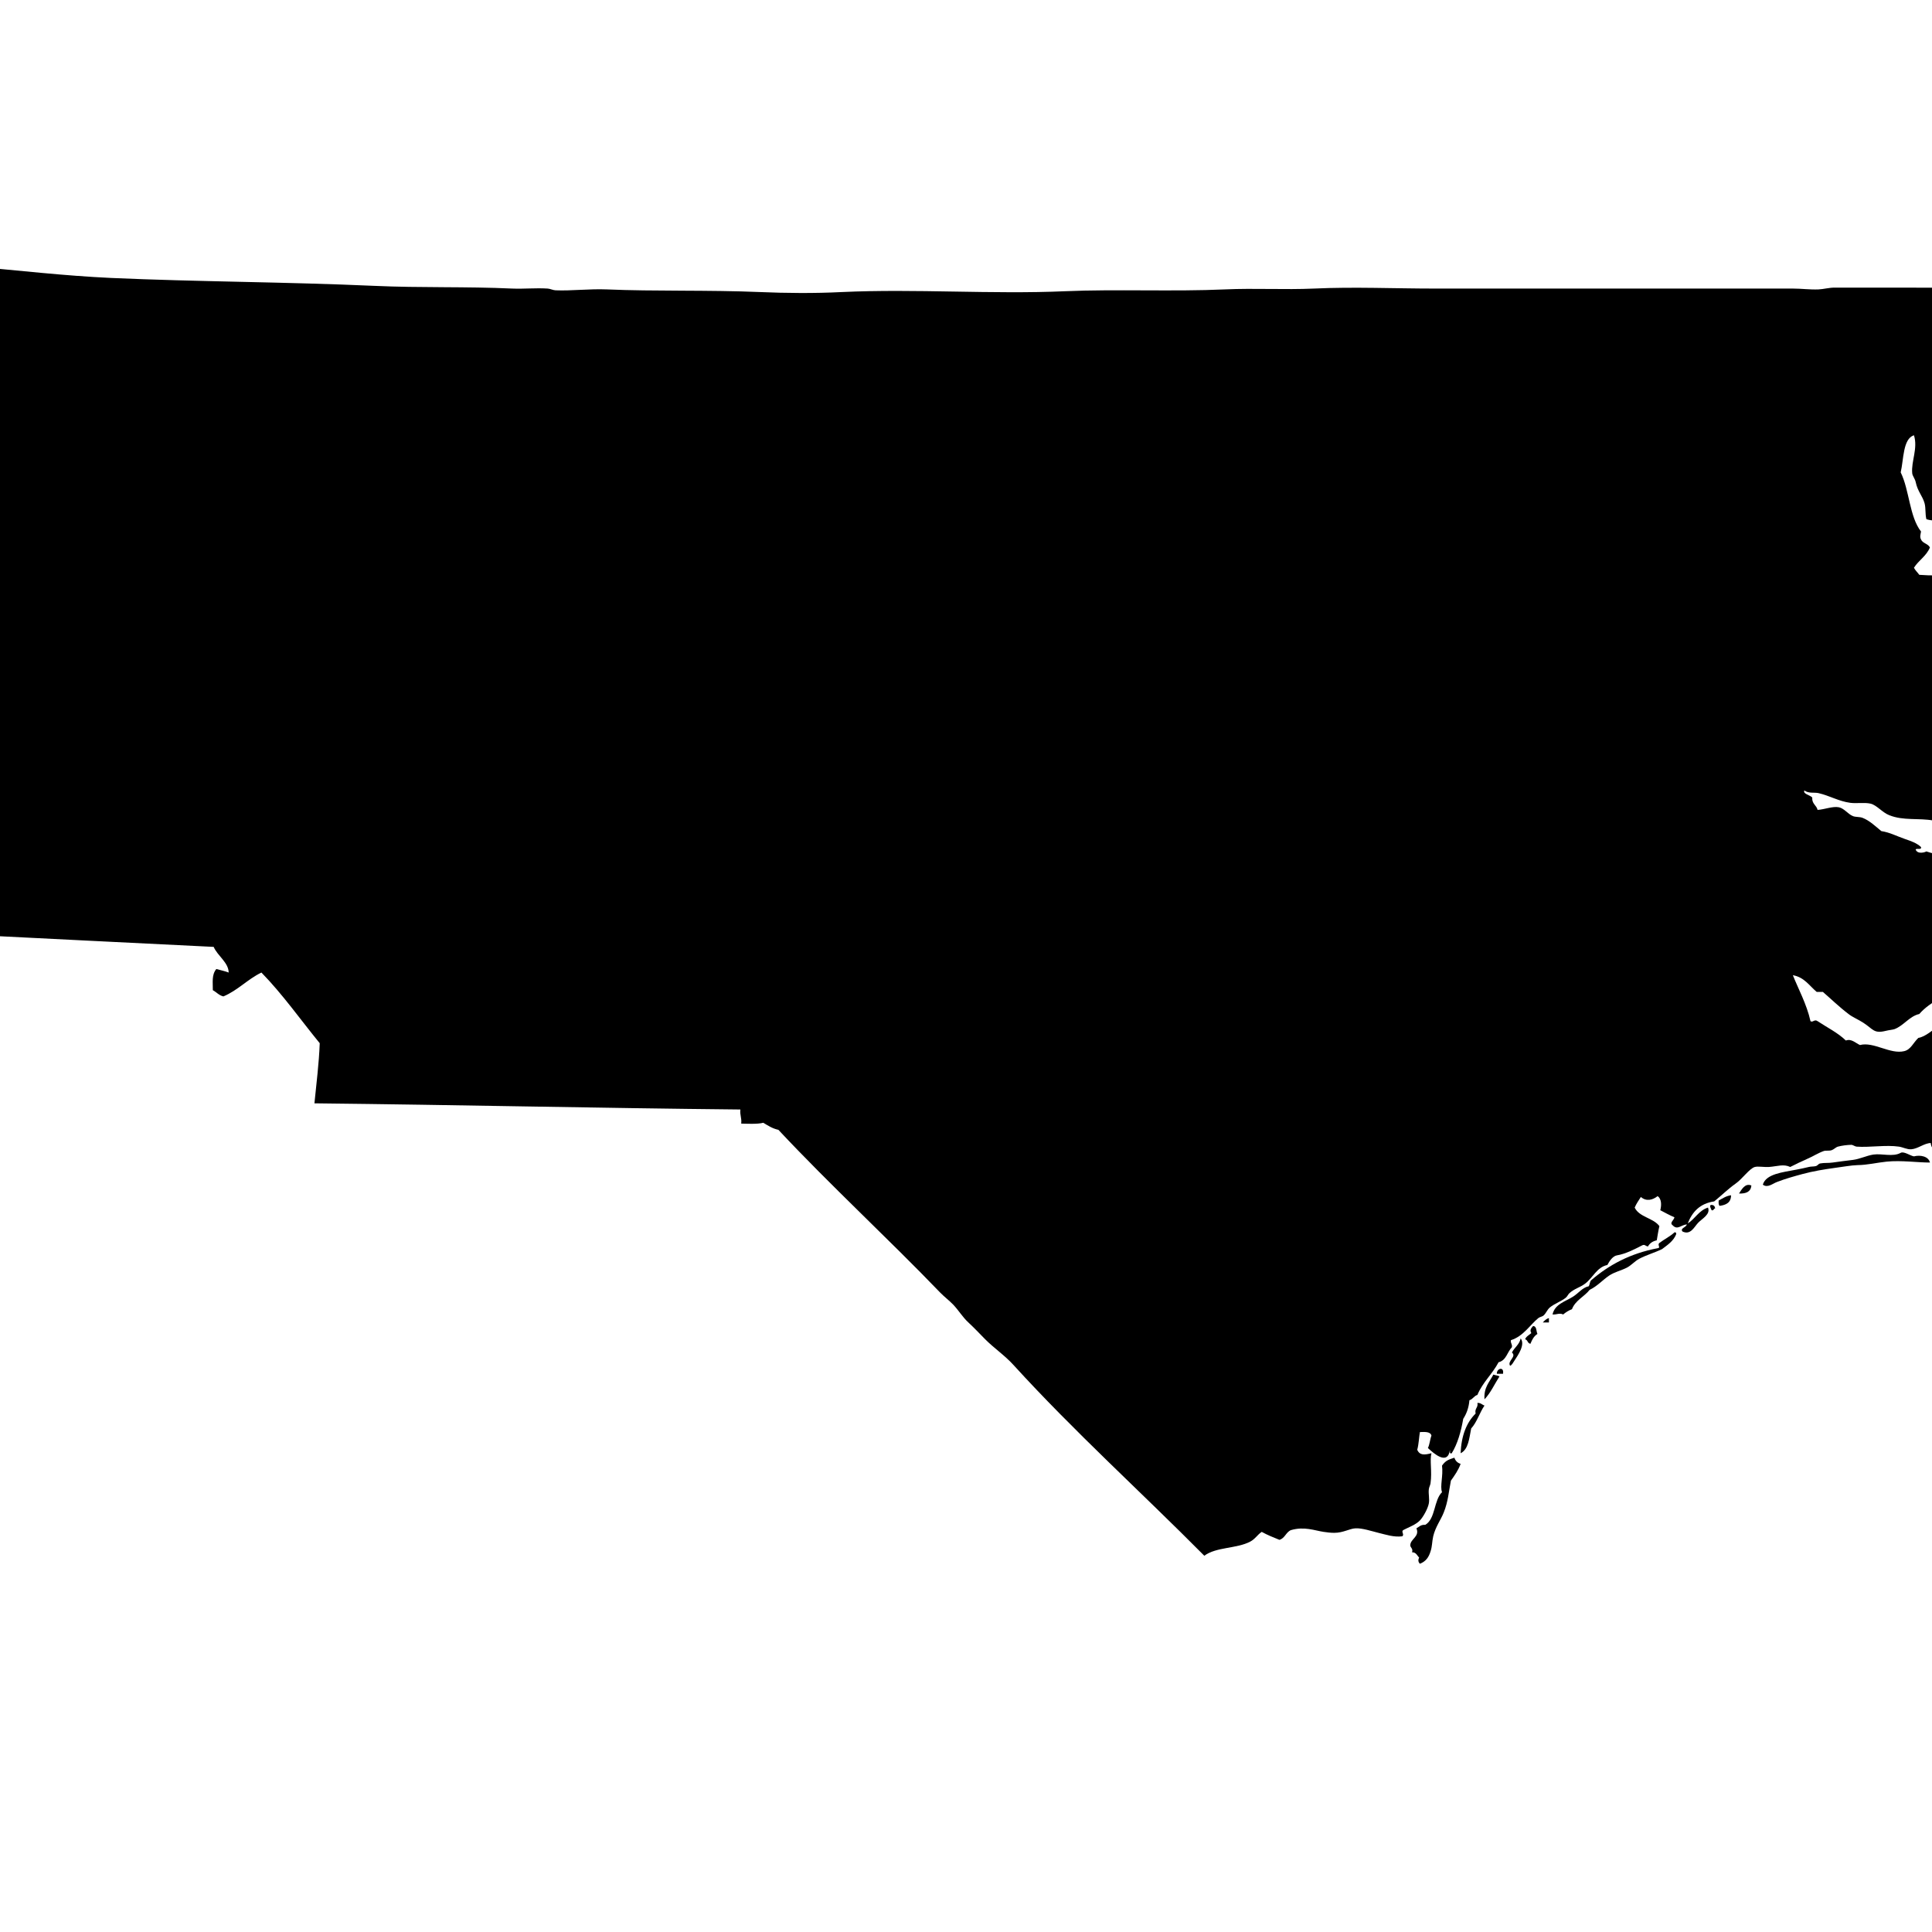
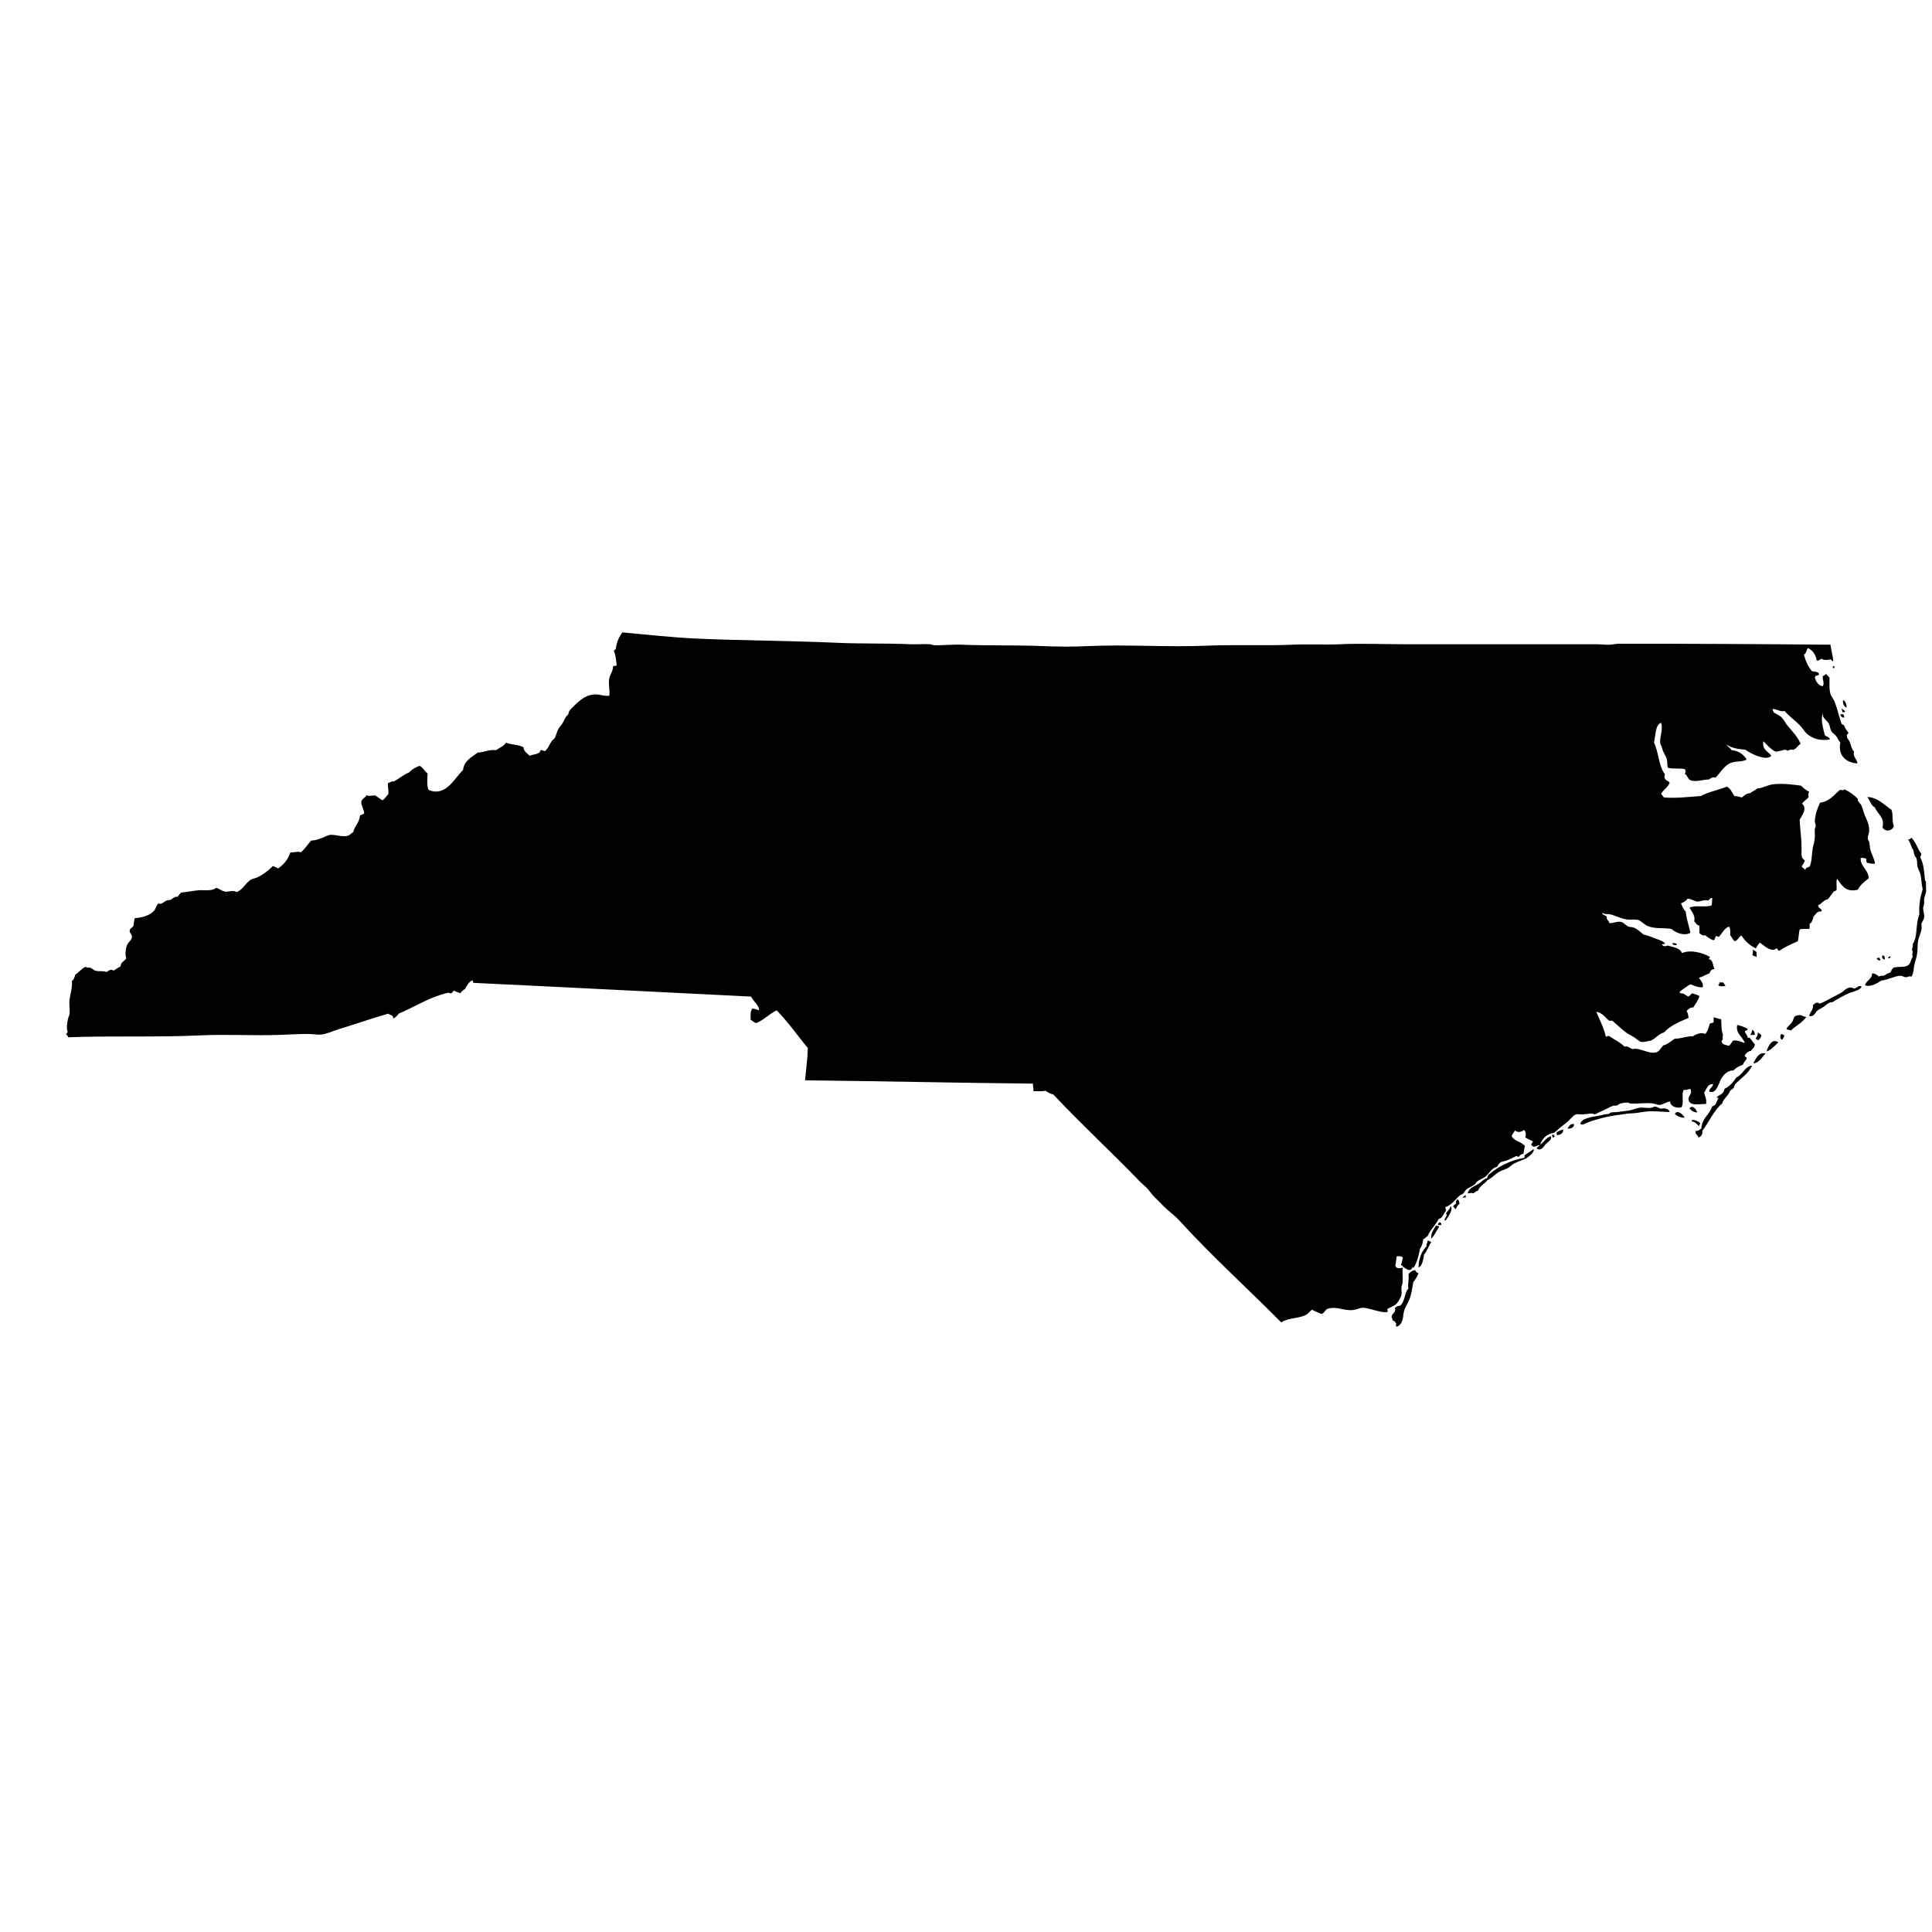
- <svg xmlns="http://www.w3.org/2000/svg" viewBox="150 80 190 190" aria-label="Map of North Carolina">
+ <svg xmlns="http://www.w3.org/2000/svg" viewBox="33 -10 355 355" aria-label="Map of North Carolina">
  <path id="north-carolina" name="North Carolina" d="M84.271,180.163c1.782-0.064,3.499-0.177,5.222-0.177   c0.837,0,1.935,0.201,2.689,0.089c0.991-0.147,2.054-0.649,3.045-0.956c3.097-0.95,6.123-2.006,9.126-2.867   c0.26,0.318,0.968,0.183,0.873,0.867c0.502-0.13,0.756-0.514,1.039-0.867c3.103-1.298,5.616-3.05,9.044-3.823   c0.271-0.047,0.307,0.159,0.602,0.083c0.254-0.089,0.336-0.366,0.525-0.52c0.271,0.271,0.784,0.307,1.121,0.52   c0.282-0.277,0.495-0.607,0.873-0.779c0.348-0.631,0.708-1.279,1.298-1.568c0.359-0.065,0.023,0.566,0.442,0.442   c16.932,0.796,34.206,1.704,50.843,2.513c0.389,0.896,1.469,1.54,1.475,2.525c-0.372-0.153-0.82-0.23-1.215-0.349   c-0.479,0.597-0.331,1.315-0.343,2.083c0.354,0.188,0.59,0.501,1.038,0.613c1.428-0.602,2.378-1.688,3.741-2.348   c2.088,2.136,3.828,4.619,5.734,6.949c-0.077,2.077-0.331,3.959-0.52,5.912c14.153,0.153,27.675,0.466,41.887,0.607   c-0.059,0.555,0.147,0.838,0.083,1.387c0.431,0.006,1.622,0.076,2.171-0.083c0.454,0.271,0.885,0.566,1.487,0.696   c5.126,5.475,10.767,10.66,15.899,15.994c0.412,0.424,0.896,0.784,1.304,1.209c0.53,0.561,0.914,1.221,1.48,1.74   c0.584,0.543,1.092,1.086,1.651,1.652c0.88,0.885,1.936,1.593,2.779,2.524c5.982,6.566,12.561,12.501,18.772,18.767   c1.174-0.879,3.186-0.684,4.52-1.393c0.483-0.253,0.707-0.678,1.126-0.955c0.543,0.301,1.139,0.543,1.741,0.784   c0.542-0.153,0.637-0.749,1.126-0.955c1.316-0.384,2.319,0.035,3.222,0.171c0.336,0.053,0.72,0.094,1.044,0.094   c0.885,0,1.499-0.412,2.083-0.442c0.666-0.035,1.546,0.266,2.26,0.442c0.767,0.184,1.492,0.443,2.348,0.343   c0.23-0.194-0.13-0.437,0.082-0.607c0.479-0.26,1.239-0.52,1.652-0.956c0.324-0.336,0.778-1.156,0.873-1.658   c0.089-0.437-0.047-0.932,0-1.38c0.012-0.207,0.147-0.425,0.171-0.614c0.165-1.168-0.094-2.259,0.089-2.955   c-0.667,0.165-1.145,0.236-1.398-0.342c0.153-0.508,0.195-1.44,0.266-1.741c0.52-0.018,1.032-0.047,1.133,0.349   c-0.147,0.377-0.171,0.873-0.349,1.221c0.549,0.508,1.947,1.771,2.172,0.172c0.018,0.152-0.089,0.43,0.171,0.342   c0.578-0.933,0.908-2.118,1.133-3.387c0.318-0.495,0.543-1.073,0.607-1.829c0.336-0.094,0.448-0.425,0.784-0.519   c0.52-1.245,1.476-2.06,2.083-3.216c0.761-0.177,0.85-1.009,1.31-1.475c0.06-0.324-0.153-0.372-0.095-0.696   c1.222-0.377,1.889-1.521,2.696-2.171c0.13-0.112,0.39-0.136,0.525-0.266c0.236-0.212,0.354-0.572,0.607-0.778   c0.454-0.378,1.109-0.59,1.563-0.956c0.159-0.13,0.219-0.313,0.349-0.437c0.478-0.454,1.073-0.578,1.563-0.956   c0.756-0.572,1.151-1.616,2.178-1.828c0.224-0.419,0.549-0.886,0.955-0.95c0.814-0.136,1.658-0.561,2.431-0.962   c0.307-0.165,0.319,0.042,0.608,0.089c0.177-0.313,0.46-0.52,0.867-0.602c0.082-0.473,0.153-0.956,0.259-1.398   c-0.602-0.814-1.97-0.867-2.431-1.823c0.166-0.39,0.396-0.708,0.608-1.044c0.542,0.466,1.15,0.307,1.651-0.083   c0.372,0.26,0.401,0.838,0.26,1.387c0.46,0.236,0.902,0.489,1.393,0.696c-0.071,0.324-0.514,0.537-0.177,0.784   c0.478,0.508,0.802-0.029,1.392-0.088c-0.053,0.313-0.678,0.359-0.431,0.696c0.809,0.4,1.162-0.461,1.558-0.867   c0.396-0.407,1.222-0.82,0.956-1.481c-0.903,0.283-1.269,1.109-1.994,1.563c0.448-1.145,1.209-1.971,2.607-2.171   c0.696-0.566,1.393-1.251,2.083-1.734c0.678-0.466,1.38-1.505,1.911-1.652c0.318-0.088,0.908,0.03,1.393,0   c0.844-0.064,1.428-0.313,2.088,0c0.543-0.277,1.092-0.542,1.646-0.784c0.555-0.236,1.109-0.596,1.657-0.785   c0.207-0.07,0.514,0.006,0.773-0.082c0.212-0.071,0.413-0.295,0.613-0.349c0.384-0.105,0.926-0.171,1.31-0.177   c0.165-0.006,0.349,0.159,0.52,0.177c1.292,0.095,2.902-0.188,4.171,0c0.413,0.06,0.79,0.289,1.215,0.26   c0.673-0.053,1.28-0.607,1.912-0.613c0.07,0.974,1.339,1.269,2.082,1.044c0.561-0.844-0.094-2.495,0.442-3.209   c0.543,0.082,0.814-0.106,1.21-0.178c0.442,0.979-0.407,1.192-0.343,1.912c0.118,1.362,1.994,0.838,3.21,0.873   c0.171-0.896-0.188-1.321-0.343-2.095c0.479-0.59,0.549-1.587,1.652-1.558c-0.053,0.597-0.85,0.873-0.696,1.387   c1.321,0.496,1.717-1.581,2.171-2.342c0.514-0.867,1.109-1.505,2.26-1.563c0.442-0.483,1.05-0.803,1.734-1.044   c0.147-0.467,0.508-0.721,0.696-1.133c0.059-0.378-0.431-0.201-0.342-0.608c0.271-0.359,0.536-0.737,1.126-0.784   c0.213-0.49,0.708-0.578,0.696-1.127c-0.006-0.283-0.111-0.2-0.348-0.525c-0.349-0.472-0.448-0.855-0.956-0.772   c-0.012-0.549-0.419-0.69-0.519-1.139c0.07-0.271,0.572-0.118,0.519-0.513c-0.519-0.308-1.457-0.62-1.911-0.702   c-0.349,1.569,1.015,2.171,1.393,3.31c-0.714-0.166-1.187-0.561-2.178-0.437c-0.259,0.313-0.4,0.761-0.778,0.949   c-0.572-0.183-1.339-0.165-1.304-0.949c0.442-0.271-0.012-0.52,0.266-1.045c-0.378-0.85-0.277-1.681-0.354-2.873   c-0.495-0.047-1.091-0.383-1.386-0.348c0,0.289,0,0.584,0,0.867c-0.124,0.206-0.508,0.142-0.696,0.266   c-0.225,0.702-0.372,1.48-0.873,1.911c-0.685-0.377-1.765,0.077-2.254,0.437c-1.003-0.095-2.112,0.442-3.31,0.437   c-0.679,0.413-1.375,1.098-2.083,1.21c-0.507,0.478-0.737,1.15-1.392,1.304c-1.381,0.336-3.003-0.956-4.349-0.602   c-0.419-0.178-0.838-0.655-1.387-0.443c-0.79-0.767-1.84-1.279-2.784-1.905c-0.307-0.229-0.472,0.171-0.696,0   c-0.365-1.663-1.244-3.269-1.734-4.519c1.133,0.2,1.622,1.038,2.348,1.646c0.201,0,0.401,0,0.608,0   c0.696,0.596,1.546,1.428,2.519,2.171c0.396,0.313,0.933,0.52,1.476,0.873c0.955,0.626,1.015,1.074,2.177,0.785   c0.301-0.077,0.702-0.112,0.867-0.171c0.908-0.343,1.475-1.274,2.437-1.487c1.121-1.28,2.85-1.952,4.519-2.689   c-0.029-0.531-0.183-0.927-0.354-1.305c0.384-0.33,0.661-0.66,1.221-0.602c0.407-0.672,0.886-1.269,1.133-2.094   c-0.348-0.266-0.896-0.319-1.31-0.52c-0.313,0.153-0.413,0.508-0.772,0.607c-0.225-0.212-0.572-0.301-0.785-0.52   c-0.301-0.076-0.749-0.006-0.784-0.354c0.619-0.508,1.286-0.968,1.994-1.381c0.66,0.219,1.516,0.673,2.26,0.525   c0.206-0.749-0.419-1.215-0.69-1.746c0.731-0.171,1.238-0.555,1.911-0.779c0.177-0.4,0.349-0.808,0.956-0.784   c-0.36-0.602-0.207-1.711-1.044-1.823c-0.065-0.266,0.235-0.171,0.177-0.431c-1.245-0.743-3.511-1.386-5.133-0.702   c-0.33-0.997-1.616-1.044-2.602-1.392c-0.13,0.088-0.861,0.307-1.051-0.178c0.065-0.188,0.603,0.083,0.525-0.253   c-0.419-0.396-0.979-0.584-1.563-0.785c-0.867-0.301-1.469-0.643-2.342-0.784c-0.531-0.437-1.15-1.032-1.829-1.298   c-0.295-0.118-0.679-0.065-0.956-0.172c-0.501-0.2-0.867-0.772-1.392-0.873c-0.62-0.117-1.398,0.219-2.089,0.26   c-0.106-0.466-0.572-0.59-0.525-1.215c-0.206-0.254-0.949-0.349-0.772-0.696c0.425,0.318,0.968,0.165,1.387,0.26   c1.097,0.253,1.982,0.802,3.127,0.955c0.625,0.083,1.386-0.059,2.006,0.083c0.613,0.159,1.126,0.855,1.822,1.133   c1.398,0.561,2.873,0.26,4.343,0.524c0.672,0.638,2.307,1.387,3.475,0.696c-0.283-1.315-0.72-2.466-0.867-3.917   c-0.448-0.33-0.596-0.962-0.867-1.469c0.472-0.225,0.949-0.448,1.209-0.873c0.69,0.018,1.292,0.478,1.746,0.524   c0.655,0.054,1.28-0.419,2-0.177c0.248-0.106,0.525-0.631,0.779-0.437c-0.018,0.561-0.036,0.974-0.089,1.304   c-1.139,0.483-2.932-0.106-4.082,0.437c0.406,0.72,1.097,1.445,0.873,2.514c0.313,0.266,0.419,0.743,0.955,0.784   c0,0.466,0,0.933,0,1.393c0.277,0.194,0.597,0.578,1.039,0.348c0.448,0.396,0.932,0.755,1.569,0.956   c0.33-0.101,0.183-0.673,0.513-0.785c0.313,0.036,0.219,0.242,0.525,0.089c0.543-0.643,0.908-1.463,1.74-1.817   c0.378,0.219,0.236,0.979,0.26,1.558c0.313,0.36,0.437,0.892,0.867,1.133c0.572-0.183,0.685-0.819,1.221-1.044   c0.626,1.021,1.505,1.793,2.608,2.348c0.271-0.33,0.431-0.784,0.778-1.044c0.696,0.478,2.064,1.882,3.038,1.044   c0.289,0.029,0.177,0.467,0.525,0.431c1.032-0.679,2.194-1.221,3.386-1.734c0.184-0.667,0.16-1.522,0.349-2.171   c0.442-0.165,1.162-0.059,1.746-0.089c0.153-0.183,0.053-0.637,0.083-0.955c0.437-0.23,0.59-0.743,0.69-1.304   c0.448-0.366,0.578-1.057,1.48-0.962c0.248-0.508-0.655-0.537-0.607-1.127c0.678-0.307,0.997-0.974,1.822-1.127   c0.307-0.448,0.661-0.855,0.956-1.304c0.112-0.236,0.543-0.153,0.613-0.437c0.06-0.637-0.124-1.511,0.083-2   c0.891,1.133,1.516,2.572,3.823,2c0.454-0.914,1.232-1.498,2-2.089c-0.06-1.628-1.605-2.212-1.476-3.734   c0.448-0.053,0.785,0.023,1.045,0.178c-0.048,0.295,0.029,0.483,0.088,0.689c0.472,0.083,0.861,0.242,1.475,0.178   c-0.064-0.927-0.654-1.759-0.867-2.696c-0.088-0.39-0.053-0.896-0.183-1.298c-0.082-0.277-0.242-0.354-0.26-0.613   c-0.023-0.496,0.271-0.979,0.26-1.481c0-1.304-0.495-1.994-0.861-2.95c-0.218-0.578-0.365-1.268-0.607-1.74   c-0.207-0.383-0.702-0.619-0.613-1.133c-0.685-0.701-1.476-1.297-2.431-1.734c-0.308,0.289-0.655,0.03-0.867,0.089   c-1.092,0.908-1.889,2.112-3.652,2.348c-0.442,0.974-0.896,2.118-0.956,3.387c-0.018,0.301,0.172,0.555,0.172,0.873   c0,0.13-0.154,0.431-0.172,0.602c-0.047,0.52,0.03,1.086,0,1.569c-0.047,0.773-0.247,1.233-0.348,1.734   c-0.266,1.393-0.142,2.632-0.607,3.569c-0.295,0.165-0.737,0.189-0.785,0.603c-0.235-0.195-0.483-0.384-0.696-0.603   c0.23-0.359,0.461-0.702,0.614-1.133c-0.773-0.419-0.62-1.108-0.614-2.088c0.012-1.947-0.313-3.888-0.348-5.393   c0.495-0.85,1.422-2.064,0.437-2.949c0.313-0.502,0.885-0.737,1.215-1.216c-0.064-0.437-0.111-0.648,0.095-0.955   c-0.584-0.296-1.067-0.679-1.486-1.127c-1.558-0.225-3.346-0.438-5.044-0.266c-1.169,0.117-2.036,0.761-3.039,0.784   c-0.354,0.366-0.902,0.537-1.298,0.867c-0.714,0.042-1.079,0.425-1.48,0.779c-0.478-0.071-0.838-0.254-1.387-0.26   c-0.442-0.602-0.69-1.398-1.392-1.734c-1.528,0.643-3.387,0.956-4.785,1.734c-2.266,0.142-4.401,0.448-6.772,0.26   c-0.165-0.236-0.39-0.425-0.525-0.696c0.454-0.726,1.228-1.15,1.569-1.994c-0.177-0.378-0.708-0.396-0.873-0.785   c-0.142-0.277-0.047-0.472,0-0.784c-1.145-1.457-1.139-4.071-2-5.817c0.301-1.268,0.207-3.298,1.304-3.651   c0.407,1.292-0.283,2.561-0.171,3.734c0.018,0.26,0.283,0.555,0.342,0.873c0.201,0.944,0.661,1.333,0.874,2.083   c0.129,0.478,0.047,1.038,0.177,1.563c0.838,0.295,2.2,0.06,3.121,0.26c0.247,0.266,0.165,0.602,0,0.873   c0.554,0.266,0.495,1.009,1.132,1.21c0.991,0.336,2.242-0.183,3.305-0.171c0.365-0.242,0.66-0.502,1.221-0.343   c0.956-0.92,1.569-2.33,3.032-2.778c0.832-0.26,1.794-0.095,2.696-0.525c-0.549-0.961-1.428-1.587-2.778-1.746   c-0.188-0.386-0.825-0.698-0.935-1.026c-0.006-0.004-0.015-0.007-0.021-0.012c0-0.024,0-0.054,0-0.089   c-0.001,0.034,0.011,0.067,0.021,0.101c0.85,0.62,2.102,0.839,3.453,0.943c0.537,0.366,1.333,0.844,2.171,1.133   c0.773,0.26,1.912,0.661,2.614,0c-0.555-0.837-1.729-1.062-1.476-2.69c0.343,0.271,0.607,0.673,1.045,1.039   c0.318,0.277,0.819,0.802,1.298,0.867c0.271,0.041,1.486-0.354,1.651-0.349c0.219,0.019,0.313,0.195,0.52,0.184   c0.07-0.012,0.247-0.147,0.437-0.184c0.242-0.035,0.543,0.03,0.607,0c0.566-0.2,0.861-0.896,1.304-1.044   c-0.489-1.274-1.486-2.26-2.348-3.298c-0.437-0.525-0.726-1.18-1.216-1.651c-0.383-0.366-0.955-0.566-1.397-0.867   c-0.019-0.189-0.319-0.543-0.172-0.608c0.855-0.018,1.375,0.59,2.178,0.349c0.743,0.902,1.84,1.657,2.778,2.607   c0.483,0.483,0.832,1.127,1.304,1.563c0.902,0.832,2.531,1.451,4.26,1.038c-0.118-0.46-0.708-0.442-0.95-0.772   c-0.266-1.133-0.838-2.962-0.354-4.006c-0.172,0.861,0.678,1.221,1.038,1.822c0.271,0.437,0.277,1.051,0.525,1.481   c0.218,0.354,0.613,0.524,0.873,0.873c0.301,0.396,0.431,0.879,0.778,1.215c-0.472,2.271,0.95,3.682,3.127,3.823   c-0.065-0.844-0.902-1.233-0.607-2.177c-0.467-0.431-0.59-1.298-0.861-1.906c-0.153-0.336-0.49-0.572-0.437-0.873   c-0.147-0.466,0.259-0.377,0.259-0.695c-0.324-0.384-0.602-0.791-0.778-1.305c-0.124-0.194-0.466-0.165-0.525-0.437   c-0.46-1.333-0.726-2.648-1.215-3.905c-0.207-0.525-0.619-0.938-0.785-1.48c-0.271-0.891-0.165-1.982-0.171-3.038   c-0.313-0.124-0.371-0.502-0.702-0.614c-0.111,0.178-0.283,0.295-0.519,0.354c-0.13,0.85,0.419,1.392-0.083,1.911   c-0.784-0.236-1.191-0.844-1.393-1.651c0.13-0.496,0.514-0.219,0.785-0.52c-0.041-0.607-0.826-0.46-1.31-0.613   c-0.69-0.809-1.174-1.835-1.481-3.038c0.413-0.236,0.473-0.803,0.702-1.222c0.903,0.401,1.439,1.168,1.652,2.266   c0.324,0.212,0.566-0.266,0.955-0.266c0.277,0.271,1.169,0.206,1.563,0.083c0.23,0.047,0.289,0.489,0.52,0.265   c-0.077-0.891-0.372-1.894-0.52-2.955c-12.984-0.118-25.946-0.189-38.931-0.177c-0.52,0-1.063,0.152-1.569,0.177   c-0.85,0.035-1.67-0.083-2.52-0.083c-11.428,0-23.445,0-35.203,0c-3.964,0-7.97-0.183-11.899,0c-2.885,0.13-5.787-0.053-8.778,0.083   c-4.92,0.224-10.802-0.036-15.646,0.177c-7.292,0.318-14.708-0.254-21.994,0.082c-2.743,0.137-5.428,0.112-8.076,0   c-4.962-0.212-10.448-0.059-15.032-0.259c-1.729-0.071-3.493,0.153-5.05,0.088c-0.242-0.006-0.549-0.159-0.779-0.171   c-1.197-0.076-2.324,0.047-3.48,0c-4.584-0.212-8.968-0.059-13.552-0.266c-8.619-0.389-17.445-0.4-25.899-0.778   c-4.602-0.213-9.062-0.731-13.557-1.133c-0.614,0.802-1.074,1.758-1.222,3.038c-0.082,0.183-0.377,0.142-0.342,0.442   c0.33,0.673,0.377,1.652,0.519,2.52c-0.059,0.283-0.695,0-0.695,0.342c0.047,0.696-0.572,1.422-0.69,2.177   c-0.195,1.127,0.188,2.225,0,3.127c-1.021,0.101-1.782-0.295-2.607-0.254c-2.112,0.083-3.439,1.705-4.608,2.861   c-0.188,0.213-0.224,0.591-0.348,0.867c-0.514,0.372-0.667,0.979-0.962,1.481c-0.254,0.442-0.643,0.79-0.861,1.215   c-0.266,0.502-0.336,1.074-0.607,1.563c-0.124,0.219-0.384,0.324-0.525,0.525c-0.483,0.666-0.696,1.457-1.304,1.911   c-0.295-0.023-0.419-0.224-0.784-0.183c-0.153,0.861-1.346,0.69-2,1.05c-0.473-0.46-1.156-0.85-1.127-1.563   c-0.838-0.524-2.289-0.431-3.216-0.867c-0.419,0.649-1.203,0.938-1.828,1.381c-1.434-0.147-2.136,0.425-3.387,0.442   c-1.092,0.873-2.495,1.445-2.696,3.21c-1.575,1.475-3.127,5.002-6.342,3.657c-0.354-0.832-0.219-2.277-0.171-3.044   c-0.608-0.349-0.82-1.104-1.481-1.387c-0.743,0.289-1.416,0.667-1.911,1.215c-1.05,0.42-1.823,1.127-2.778,1.652   c-0.52-0.035-0.773,0.213-1.133,0.342c-0.018,0.721,0.159,1.245,0.088,2c-0.4,0.354-0.602,0.909-1.127,1.127   c-0.406-0.289-0.808-0.578-1.221-0.861c-0.679-0.1-1.245,0.225-1.646-0.094c-0.206,0.519-0.867,0.637-0.961,1.221   c-0.101,0.619,0.513,1.428,0.519,2.171c-0.241,0.142-0.501,0.242-0.778,0.349c-0.083,1.333-0.974,1.87-1.216,3.044   c-0.425,0.26-0.619,0.572-1.044,0.69c-0.962,0.283-2.188-0.225-3.133-0.171c-0.478,0.029-0.991,0.348-1.469,0.524   c-0.69,0.254-1.315,0.52-2.089,0.52c-0.66,0.708-1.162,1.563-1.911,2.171c-0.578-0.254-1.227,0.095-1.911,0   c-0.437,1.304-1.222,2.26-2.266,2.956c-0.277-0.178-0.596-0.324-0.956-0.437c-0.855,0.85-1.799,1.581-2.867,2.088   c-0.407,0.195-0.867,0.213-1.215,0.431c-0.944,0.607-1.505,1.906-2.607,2.266c-0.638-0.437-1.422,0-2.083-0.088   c-0.679-0.089-1.092-0.597-1.652-0.69c-0.654,0.507-1.492,0.46-2.348,0.431c-1.434-0.054-2.885,0.348-4.088,0.437   c-0.283,0.206-0.407,0.566-0.69,0.778c-0.508-0.094-0.826,0.342-1.216,0.52c-0.248,0.118-0.537,0.076-0.79,0.177   c-0.467,0.183-0.892,0.784-1.476,0.525c-0.412,0.342-0.454,0.896-0.772,1.298c-0.731,0.885-2.295,1.351-3.569,1.393   c-0.136,0.441-0.206,0.955-0.266,1.475c-0.224,0.313-0.666,0.431-0.69,0.867c-0.023,0.324,0.431,0.726,0.431,1.044   c0.013,0.673-0.695,0.991-0.949,1.652c-0.083,0.212-0.153,0.607-0.177,0.784c-0.071,0.425-0.13,1.015,0.082,1.563   c-0.295,0.543-1.026,0.649-1.038,1.475c-0.478,0.225-0.838,0.555-1.31,0.785c-0.531-0.384-0.879,0.059-1.298,0.266   c-0.649-0.289-1.375-0.036-2.083-0.266c-0.324-0.101-0.543-0.413-0.873-0.52c-0.271-0.082-0.631,0.054-0.867-0.177   c-0.778,0.354-1.251,1.015-1.911,1.475c-0.124,0.467-0.26,0.902-0.608,1.133c0.095,1.286-0.289,2.283-0.437,3.393   c-0.117,0.902,0.083,1.811,0,2.69c-0.029,0.253-0.2,0.519-0.266,0.784c-0.194,0.867-0.336,1.835-0.082,2.431   c-0.018,0.277-0.219,0.36-0.349,0.525c0.283,0.035,0.349,0.277,0.431,0.519c7.895-0.301,16.159,0.029,24.342-0.348   C74.714,180.027,79.599,180.322,84.271,180.163z" />
  <path d="M369.948,112.802c0.142-0.13,0.253-0.396-0.089-0.425   C369.747,112.478,369.729,112.796,369.948,112.802z" />
  <path d="M371.683,118.631c-0.165,0.507,0.142,1.232,0.613,1.392   C372.325,119.32,372.09,118.891,371.683,118.631z" />
  <path d="M372.036,120.631c-0.271-0.112-0.431-0.325-0.696-0.442   c0.083,0.235,0.189,0.454,0.26,0.702C371.824,120.878,372.048,120.872,372.036,120.631z" />
  <path d="M371.865,121.846c0.041-0.313-0.106-0.419-0.183-0.613c-0.171,0-0.343,0-0.52,0   C371.163,121.651,371.635,121.94,371.865,121.846z" />
  <path d="M380.986,141.751c-0.39-0.926-0.071-2.023-0.431-2.962   c-1.363-0.891-2.508-2.283-4.437-2.342c0.489,0.613,0.637,1.558,1.392,1.912c0.431,1.203,1.858,1.828,1.393,3.651   C379.34,142.949,380.785,142.713,380.986,141.751z" />
  <path d="M386.897,152.005c-0.012-0.136-0.225-0.065-0.183-0.266   c-0.136-1.534-0.266-3.092-0.855-4.165c-0.065-0.354,0.218-0.354,0.171-0.702c-0.685-0.909-1.009-2.177-1.829-2.95   c-0.142,0.178-0.295,0.343-0.607,0.343c0.371,0.46,0.483,0.902,0.696,1.48c0.059,0.159,0.2,0.283,0.26,0.431   c0.129,0.348,0.129,0.743,0.259,1.044c0.101,0.23,0.283,0.301,0.349,0.525c0.142,0.46,0.064,0.979,0.177,1.48   c0.095,0.454,0.401,0.921,0.525,1.387c0.229,0.956,0.2,1.894,0.431,2.778c-0.431,1.346-0.731,2.809-0.614,4.696   c-0.737,1.546-0.241,3.977-1.215,5.387c0.064,0.466-0.064,0.743-0.171,1.044c0.348,0.289-0.065,0.855,0.171,1.31   c-0.448,0.561-0.295,1.28-1.038,1.646c-0.661,0.318-1.641,0.07-2.525,0.348c-0.23,0.236-0.407,0.514-0.52,0.867   c-0.495,0.118-0.849,0.366-1.221,0.608c-0.36-0.013-0.726-0.03-0.867,0.171c-0.301-0.283-0.902-0.69-1.304-0.603   c0.059,0.979-1.032,1.257-1.298,2.172c1.056,0.406,2.295-0.407,3.038-0.873c1.015-0.06,2.472-0.861,3.475-0.867   c0.324,0,0.661,0.241,0.962,0.265c0.384,0.019,0.685-0.301,1.038-0.094c0.407-0.537,0.39-1.28,0.52-1.994   c0.136-0.702,0.396-1.381,0.524-2.089c0.136-0.772,0.065-1.563,0.172-2.342c0.153-1.104,0.926-2.13,0.613-3.222   c0.13-0.431,0.437-0.772,0.52-1.209c0.1-0.584-0.178-1.15-0.178-1.74c0-0.236,0.147-0.514,0.178-0.785   c0.029-0.295-0.036-0.59,0-0.867c0.053-0.425,0.318-1.091,0.348-1.304C386.968,153.303,386.845,152.659,386.897,152.005z" />
  <path d="M340.309,163.303c-0.012,0.389,0.396,0.359,0.784,0.348   C341.104,163.255,340.704,163.291,340.309,163.303z" />
  <path d="M355.087,164.518c0.035,0.407-0.029,0.726-0.089,1.044   c0.318,0.03,0.484,0.213,0.779,0.266c0.023-0.466-0.089-0.524,0-0.873C355.535,164.818,355.417,164.57,355.087,164.518z" />
  <path d="M379.246,166.347c0.194-0.283,0.059-0.826-0.343-0.785   C378.686,165.939,378.963,166.211,379.246,166.347z" />
  <path d="M380.378,165.733c-0.212,0.053-0.448,0.076-0.437,0.348   C380.195,166.075,380.432,166.046,380.378,165.733z" />
  <path d="M378.467,166.512c0.06-0.26-0.095-0.313-0.082-0.514   c-0.219-0.012-0.425-0.012-0.525,0.083C377.877,166.411,378.213,166.417,378.467,166.512z" />
  <path d="M348.745,171.037c0.171,0.241,1.021,0.241,1.304,0.088   c-0.165-0.188-0.266-0.431-0.431-0.607c-0.236,0-0.467,0-0.702,0C349.034,170.865,348.728,170.789,348.745,171.037z" />
  <path d="M371.423,172.341c-0.283,0.177-0.638,0.365-0.95,0.519   c-1.15,0.555-2.012,1.162-3.127,1.563c-0.147-0.112-0.295-0.224-0.613-0.171c-0.283,0.064-0.377,0.318-0.607,0.431   c0.07,0.974-0.566,1.245-0.69,2c0.832,0.242,1.074-0.578,1.469-0.956c0.277-0.253,0.726-0.425,1.133-0.695   c0.549-0.366,0.933-0.903,1.652-0.874c1.009-0.619,2.235-1.368,3.475-1.816c0.708-0.26,1.534-0.36,1.911-1.045   c-0.454-0.371-0.885,0.26-1.392,0.349C372.597,171.049,372.001,171.98,371.423,172.341z" />
  <path d="M362.909,176.683c-0.336,0.194-0.354,0.619-0.524,0.956   c-0.295,0.59-1.038,1.009-1.127,1.48c0.225,0.124,0.613,0.083,0.784,0.26c0.909-0.885,2.136-1.457,2.867-2.525   c-0.483-0.012-0.867-0.342-1.221-0.342C363.535,176.512,363.021,176.618,362.909,176.683z" />
  <path d="M354.65,180.163c0.26,0,0.519,0,0.784,0c0.042-0.507-0.194-0.737-0.437-0.961   C354.939,179.579,354.757,179.833,354.65,180.163z" />
  <path d="M356.131,181.119c0.225-0.242,0.466-0.46,0.52-0.873   c-0.171-0.236-0.396-0.413-0.696-0.525c0.124,0.62-0.248,0.743-0.342,1.139C355.789,180.937,355.859,181.119,356.131,181.119z" />
  <path d="M360.473,181.03c0.219-0.194,0.277-0.536,0.438-0.784   c-0.236-0.053-0.366-0.219-0.608-0.26C360.084,180.27,360.013,180.96,360.473,181.03z" />
  <path d="M357.605,183.201c0.968-0.301,1.458-1.097,2.172-1.651   C358.621,180.683,357.907,182.193,357.605,183.201z" />
  <path d="M356.562,184.594c0.318-0.318,0.531-0.755,0.873-1.038   c-1.315-0.289-1.793,0.974-2.266,1.823C355.789,185.373,356.237,184.918,356.562,184.594z" />
  <path d="M354.91,185.897c-0.018-0.07-0.071-0.1-0.172-0.088   c-1.279,0.342-1.533,1.711-2.695,2.171c-0.543,0.879-1.222,1.622-2.172,2.088c-0.088,0.867-0.831,1.086-1.392,1.476   c-0.13,0.313,0.295,0.053,0.266,0.266c-0.331,0.542-0.39,1.351-1.133,1.475c-0.49,1.546-1.888,2.165-2,4.089   c-0.313,0.177-0.52,0.46-1.038,0.43c-0.136,0.715,0.448,0.708,0.519,1.216c0.502-0.159,0.838-0.667,0.69-1.216   c1.274-1.622,2.07-3.729,3.651-5.038c0.289-0.991,1.163-1.397,1.481-2.348c0.241-0.165,0.425-0.39,0.696-0.525   c-0.106-0.359,0.183-0.336,0.171-0.602C352.81,188.134,354.202,187.361,354.91,185.897z" />
  <path d="M338.226,193.721c-0.33-0.041-0.991-0.525-1.304-0.348   c-0.772,0.431-1.835,0.047-2.69,0.171c-0.654,0.101-1.327,0.437-2,0.524c-0.85,0.106-1.321,0.16-2,0.26   c-0.419,0.065-0.843,0.012-1.221,0.089c-0.194,0.035-0.225,0.194-0.431,0.26c-0.213,0.059-0.49,0.029-0.696,0.088   c-0.425,0.112-0.82,0.177-1.215,0.26c-1.328,0.26-3.003,0.413-3.305,1.48c0.473,0.354,0.968-0.111,1.393-0.265   c0.82-0.319,1.67-0.555,2.52-0.785c1.032-0.277,2.094-0.454,3.215-0.607c0.702-0.089,1.546-0.248,2.171-0.266   c1.003-0.012,1.9-0.242,2.867-0.342c1.458-0.147,3.086,0.094,4.266,0.088C339.665,193.721,338.857,193.556,338.226,193.721z" />
  <path d="M343.441,193.721c0.365,0.33,0.737,0.648,1.392,0.696   C344.774,193.833,343.848,192.871,343.441,193.721z" />
  <path d="M340.745,194.677c0.377,0.425,1.257,0.755,1.823,0.69   C342.291,194.918,341.288,193.762,340.745,194.677z" />
  <path d="M345.358,196.322c-0.307-0.324-1.05-0.602-1.486-0.52c0,0.089,0,0.178,0,0.26   c0.695,0.065,0.908,0.608,1.397,0.873C345.14,196.553,345.564,196.535,345.358,196.322z" />
  <path d="M321.022,197.373c0.702,0.029,1.156-0.172,1.216-0.785   C321.624,196.316,321.271,196.989,321.022,197.373z" />
  <path d="M319.111,198.588c0.643-0.083,1.127-0.318,1.127-1.044   c-0.514,0.076-0.838,0.324-1.216,0.519C319.005,198.281,319.005,198.487,319.111,198.588z" />
  <path d="M318.238,198.499c-0.142,0.142,0.029,0.343,0.088,0.52   c0.236,0.064,0.171-0.171,0.343-0.171C318.657,198.605,318.516,198.476,318.238,198.499z" />
  <path d="M313.453,202.842c0.543-0.413,1.127-0.791,1.393-1.476   c-0.006-0.111-0.023-0.206-0.171-0.171c-0.437,0.407-1.003,0.679-1.481,1.038c-0.241,0.189,0.166,0.479-0.171,0.52   c-2.708,0.514-4.79,1.646-6.519,3.133c-0.165,0.124-0.153,0.425-0.26,0.607c-0.638,0.136-1.009,0.696-1.569,1.038   c-0.731,0.467-1.77,0.714-1.994,1.741c0.419,0.029,0.696-0.184,1.044,0c0.248-0.207,0.531-0.396,0.867-0.52   c0.337-0.879,1.21-1.228,1.741-1.905c0.737-0.349,1.256-0.95,1.911-1.398c0.549-0.366,1.145-0.479,1.74-0.779   c0.431-0.218,0.778-0.637,1.216-0.873C311.913,203.42,312.71,203.201,313.453,202.842z" />
  <path d="M302.327,210.057c0-0.147,0-0.283,0-0.431c-0.271,0.071-0.437,0.254-0.603,0.431   C301.926,210.057,302.126,210.057,302.327,210.057z" />
  <path d="M299.984,211.709c0.266,0.053,0.23,0.406,0.525,0.442   c0.159-0.407,0.348-0.756,0.69-0.968c-0.136-0.26-0.048-0.755-0.431-0.779c-0.159,0.201-0.366,0.372-0.172,0.696   C300.38,211.296,300.097,211.42,299.984,211.709z" />
  <path d="M298.51,214.316c0.188-0.077,0.283-0.295,0.437-0.525   c0.336-0.514,1.073-1.552,0.602-2.165c-0.13,0.619-0.613,0.885-0.861,1.387C299.188,213.414,298.197,213.856,298.51,214.316z" />
  <path d="M297.206,215.101c0.206,0,0.401,0,0.607,0   C297.938,214.34,297.171,214.576,297.206,215.101z" />
  <path d="M297.466,215.36c-0.166-0.095-0.413-0.106-0.603-0.177   c-0.377,0.731-0.955,1.251-0.873,2.431C296.599,216.982,296.976,216.115,297.466,215.36z" />
  <path d="M294.681,220.481c0.566-0.614,0.826-1.552,1.31-2.254   c-0.241-0.077-0.359-0.277-0.696-0.26c0.089,0.49-0.295,0.52-0.177,1.045c-0.902,0.891-1.404,2.183-1.475,3.905   C294.415,222.534,294.486,221.449,294.681,220.481z" />
  <path d="M289.643,233.785c0.602-0.242,0.867-0.649,1.044-1.222   c0.171-0.519,0.13-0.885,0.26-1.475c0.213-0.921,0.767-1.646,1.038-2.349c0.425-1.056,0.49-2.041,0.702-3.126   c0.36-0.508,0.726-1.015,0.956-1.652c-0.313-0.095-0.514-0.301-0.613-0.607c-0.59,0.194-0.855,0.277-1.216,0.778   c0.13,1.027-0.218,2.018,0,2.614c-0.82,0.796-0.625,2.613-1.651,3.215c-0.437-0.041-0.603,0.2-0.867,0.342   c0.348,0.814-0.591,1.033-0.603,1.658c-0.012,0.23,0.301,0.33,0.172,0.696c0.406-0.006,0.489,0.318,0.695,0.513   C289.442,233.431,289.472,233.62,289.643,233.785z" />
</svg>
